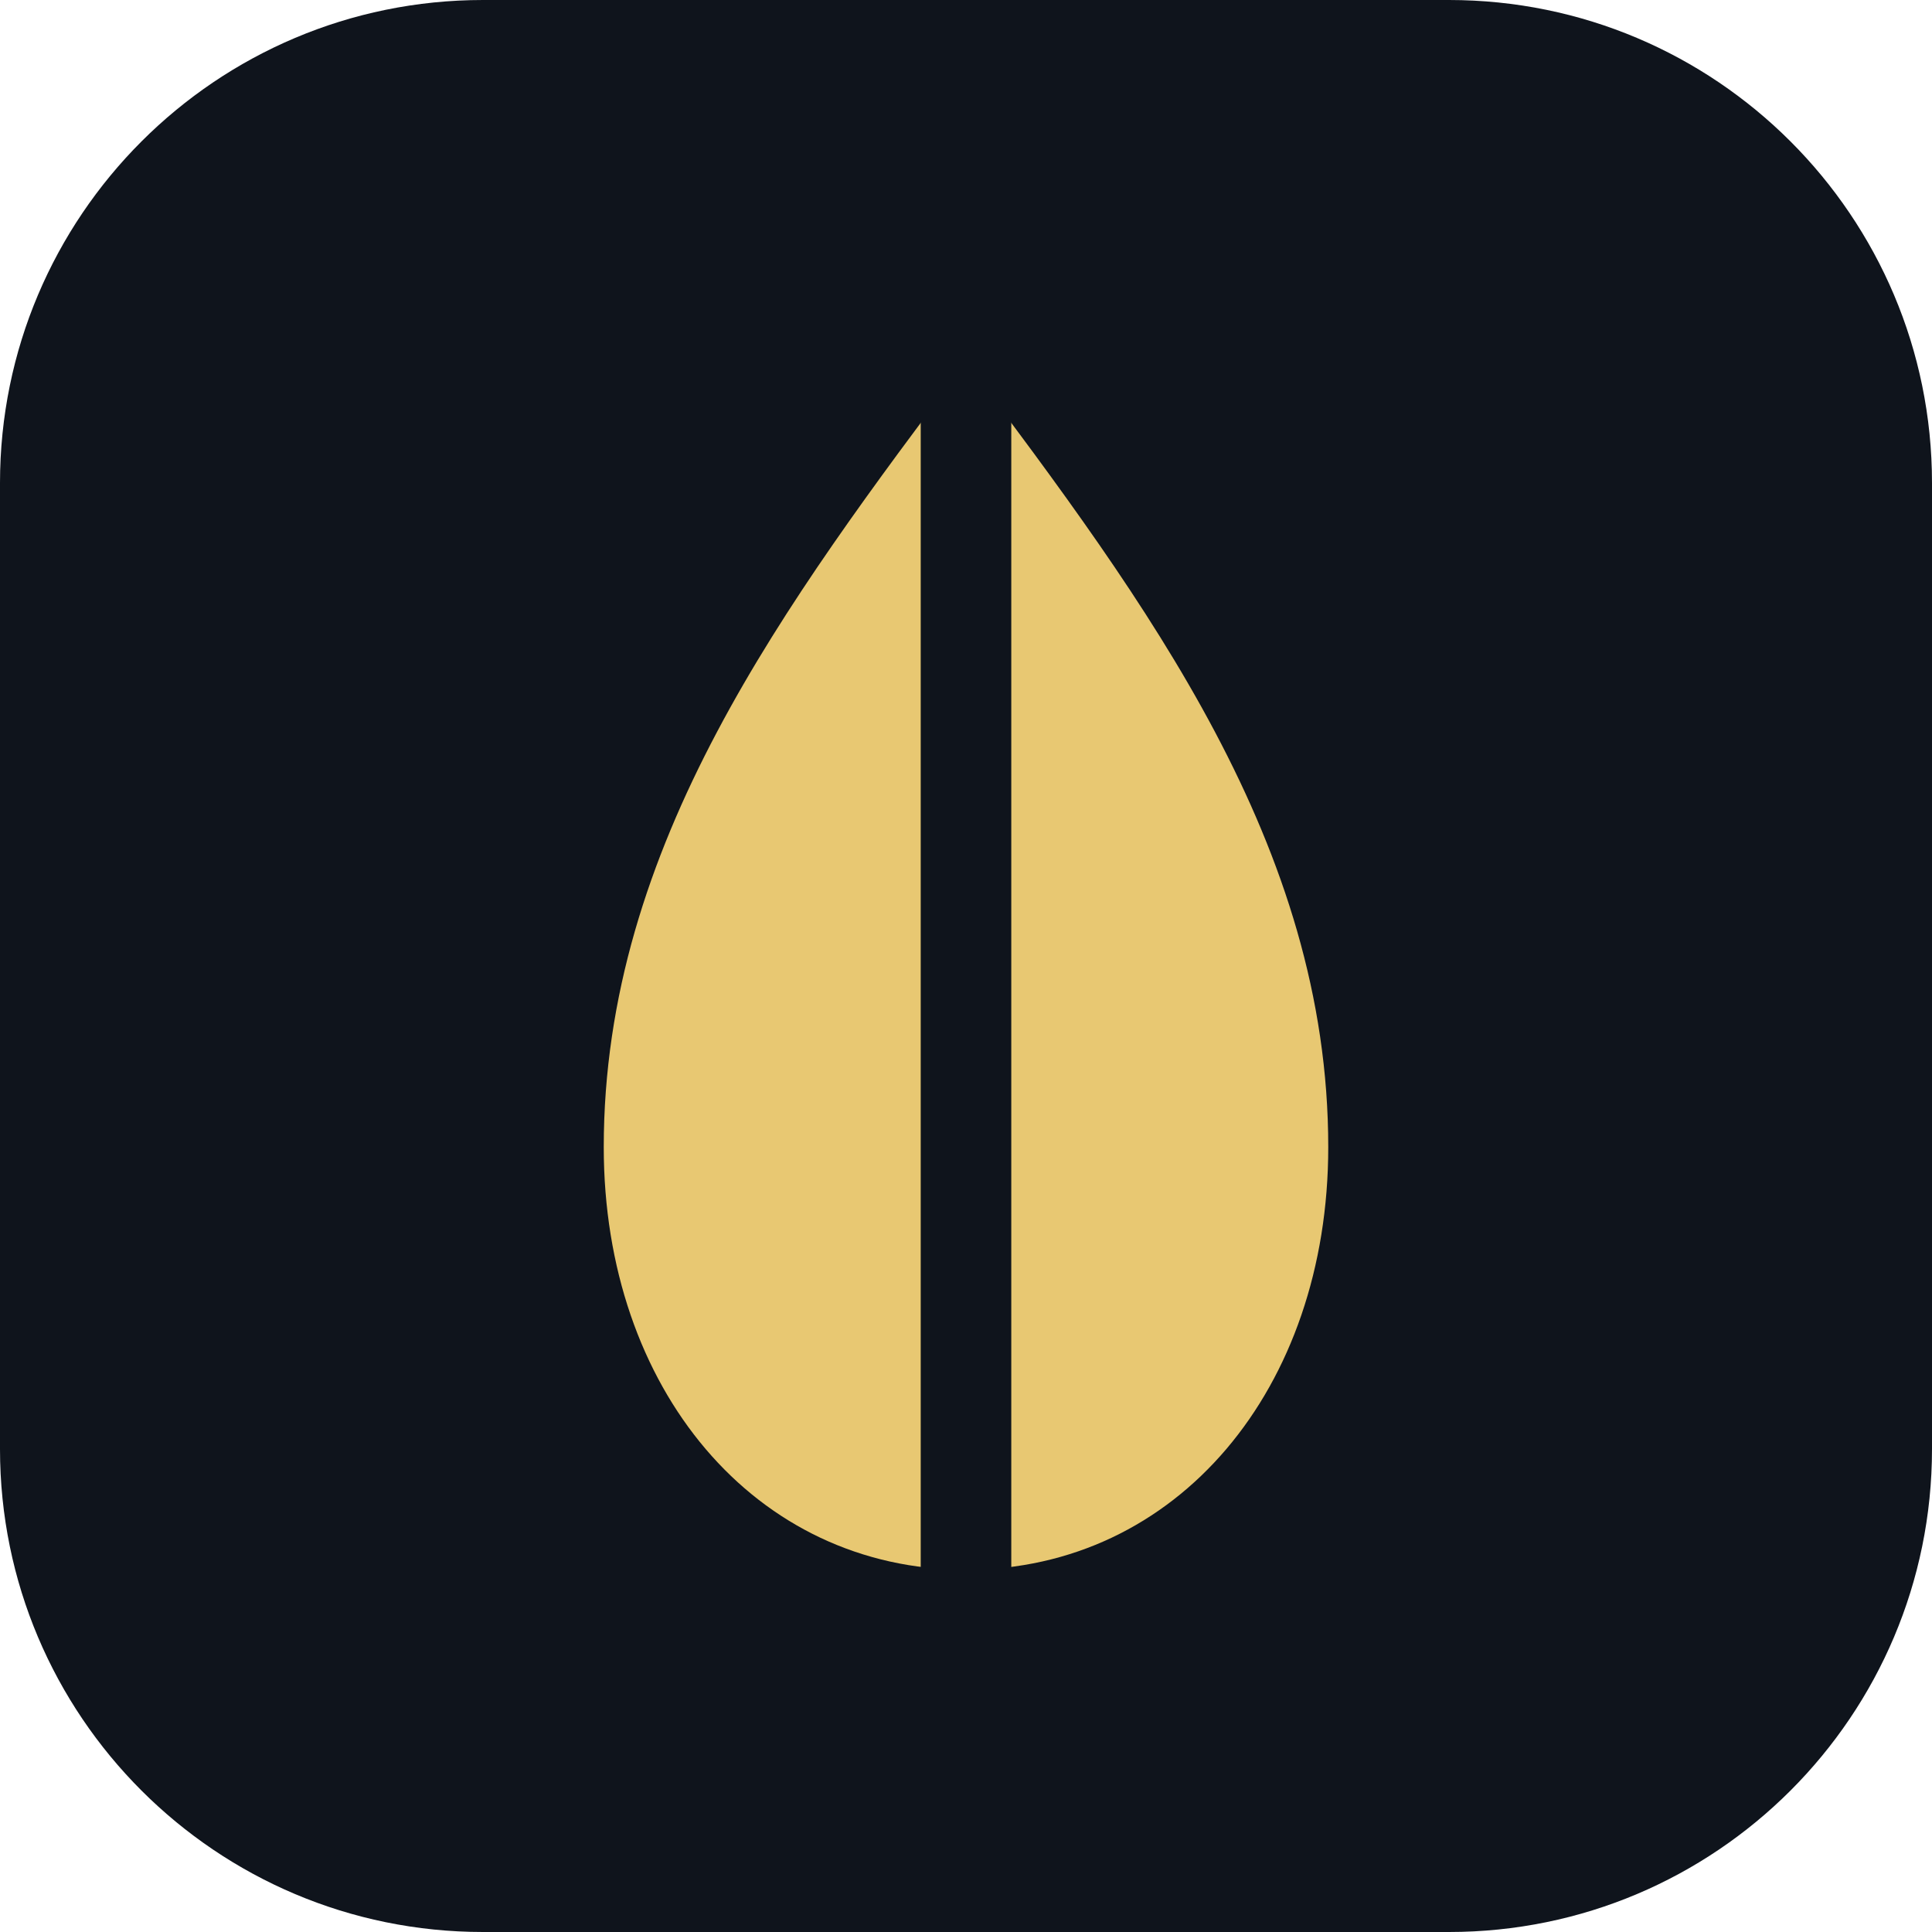
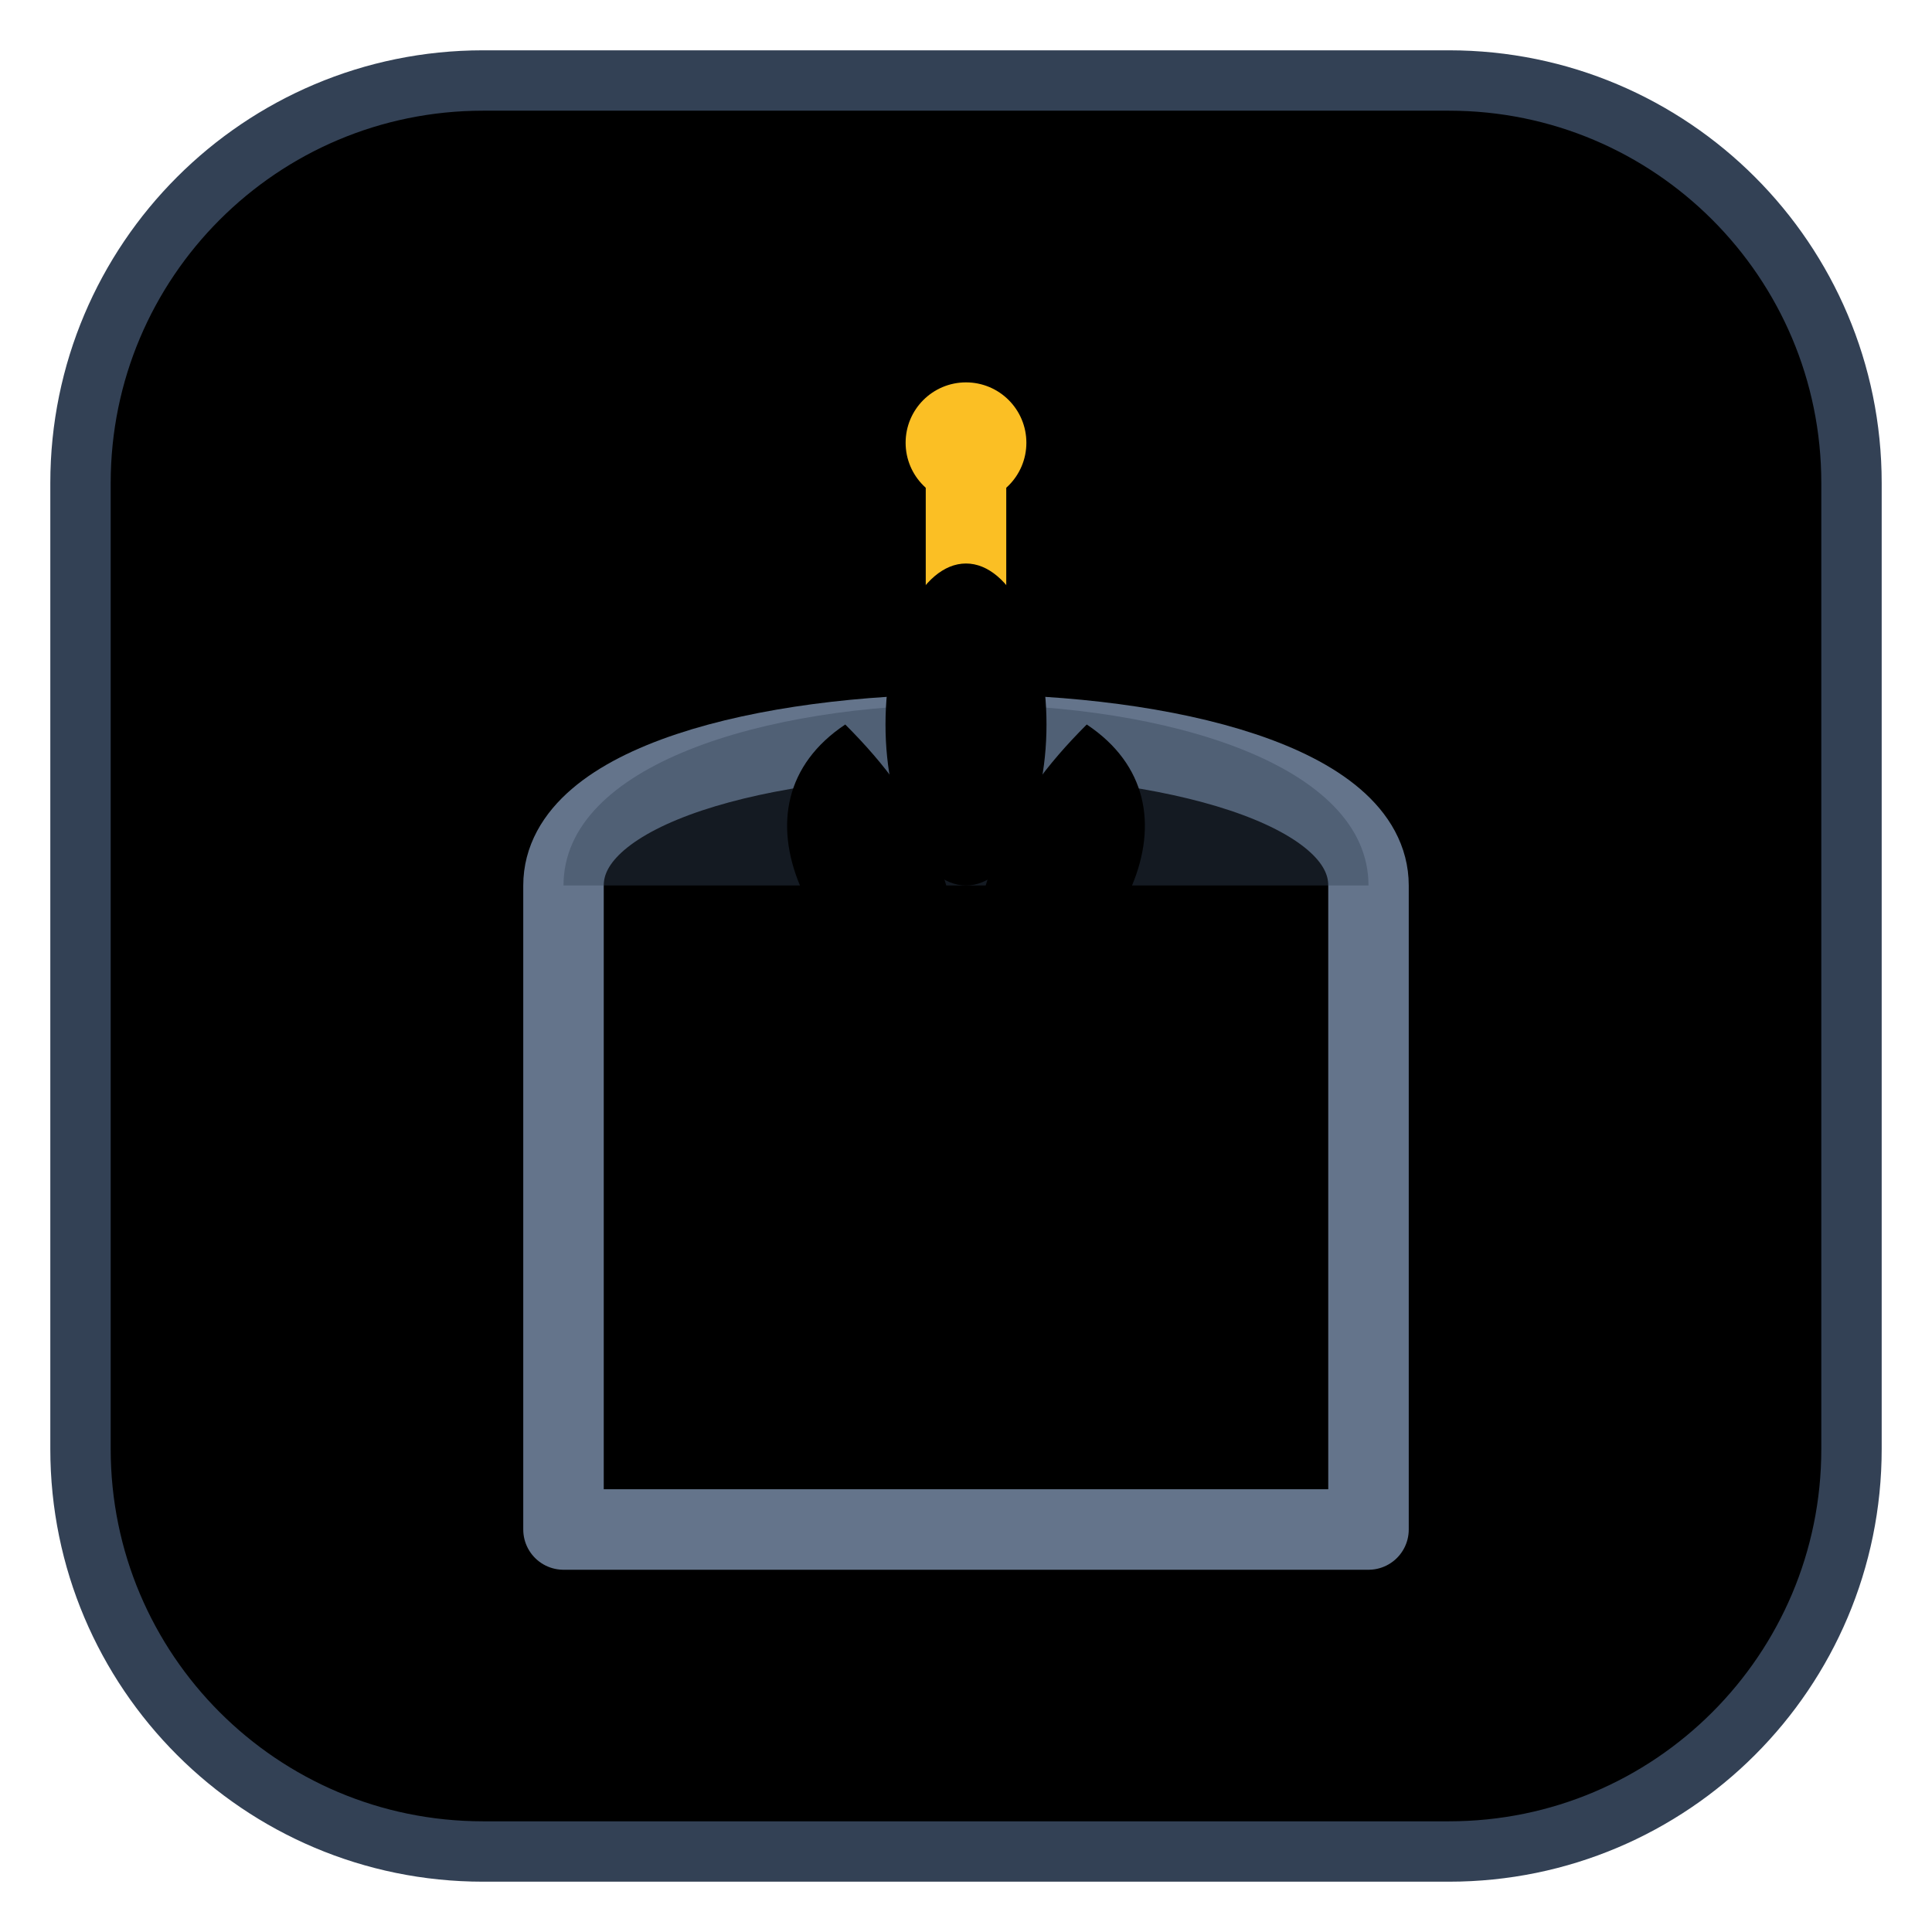
- <svg xmlns="http://www.w3.org/2000/svg" viewBox="0 0 32 32">
-   <rect width="32" height="32" rx="8" fill="#0f141c" />
-   <path d="M16 6 C13 10, 10 14, 10 19 C10 23, 12.5 26, 16 26 C19.5 26, 22 23, 22 19 C22 14, 19 10, 16 6 Z" fill="#e8c872" />
-   <path d="M16 6 L16 26" stroke="#0f141c" stroke-width="1.5" stroke-linecap="round" />
+ <svg xmlns="http://www.w3.org/2000/svg" viewBox="0 0 48 48" width="48" height="48">
+   <defs>
+     <linearGradient id="gwGold" x1="0%" y1="0%" x2="100%" y2="100%">
+       <stop offset="0%" stopColor="#fbbf24" />
+       <stop offset="100%" stopColor="#d97706" />
+     </linearGradient>
+     <linearGradient id="gwGreen" x1="0%" y1="0%" x2="100%" y2="100%">
+       <stop offset="0%" stopColor="#22c55e" />
+       <stop offset="100%" stopColor="#15803d" />
+     </linearGradient>
+     <linearGradient id="gwBg" x1="0%" y1="0%" x2="100%" y2="100%">
+       <stop offset="0%" stopColor="#1e293b" />
+       <stop offset="100%" stopColor="#0f172a" />
+     </linearGradient>
+   </defs>
+   <rect x="2" y="2" width="44" height="44" rx="10" fill="url(#gwBg)" stroke="#334155" stroke-width="1.5" />
+   <path d="M14 22 C14 17 34 17 34 22 L34 38 L14 38 Z" fill="none" stroke="#64748b" stroke-width="2" stroke-linejoin="round" />
+   <path d="M14 22 C14 16 34 16 34 22" fill="#334155" fill-opacity="0.4" />
+   <line x1="24" y1="12" x2="24" y2="17" stroke="#fbbf24" stroke-width="2" stroke-linecap="round" />
+   <circle cx="24" cy="11" r="1.5" fill="#fbbf24" />
+   <path d="M24 38 C24 28 24 20 24 18" stroke="url(#gwGreen)" stroke-width="2.5" stroke-linecap="round" />
+   <path d="M24 32 C20 30 18 26 21 24 C23 26 24 28 24 32 Z" fill="url(#gwGold)" />
+   <path d="M24 26 C20 24 18 20 21 18 C23 20 24 22 24 26 Z" fill="url(#gwGold)" />
+   <path d="M24 32 C28 30 30 26 27 24 C25 26 24 28 24 32 Z" fill="url(#gwGold)" />
+   <path d="M24 26 C28 24 30 20 27 18 C25 20 24 22 24 26 Z" fill="url(#gwGold)" />
+   <ellipse cx="24" cy="18" rx="2" ry="4" fill="url(#gwGold)" />
</svg>
